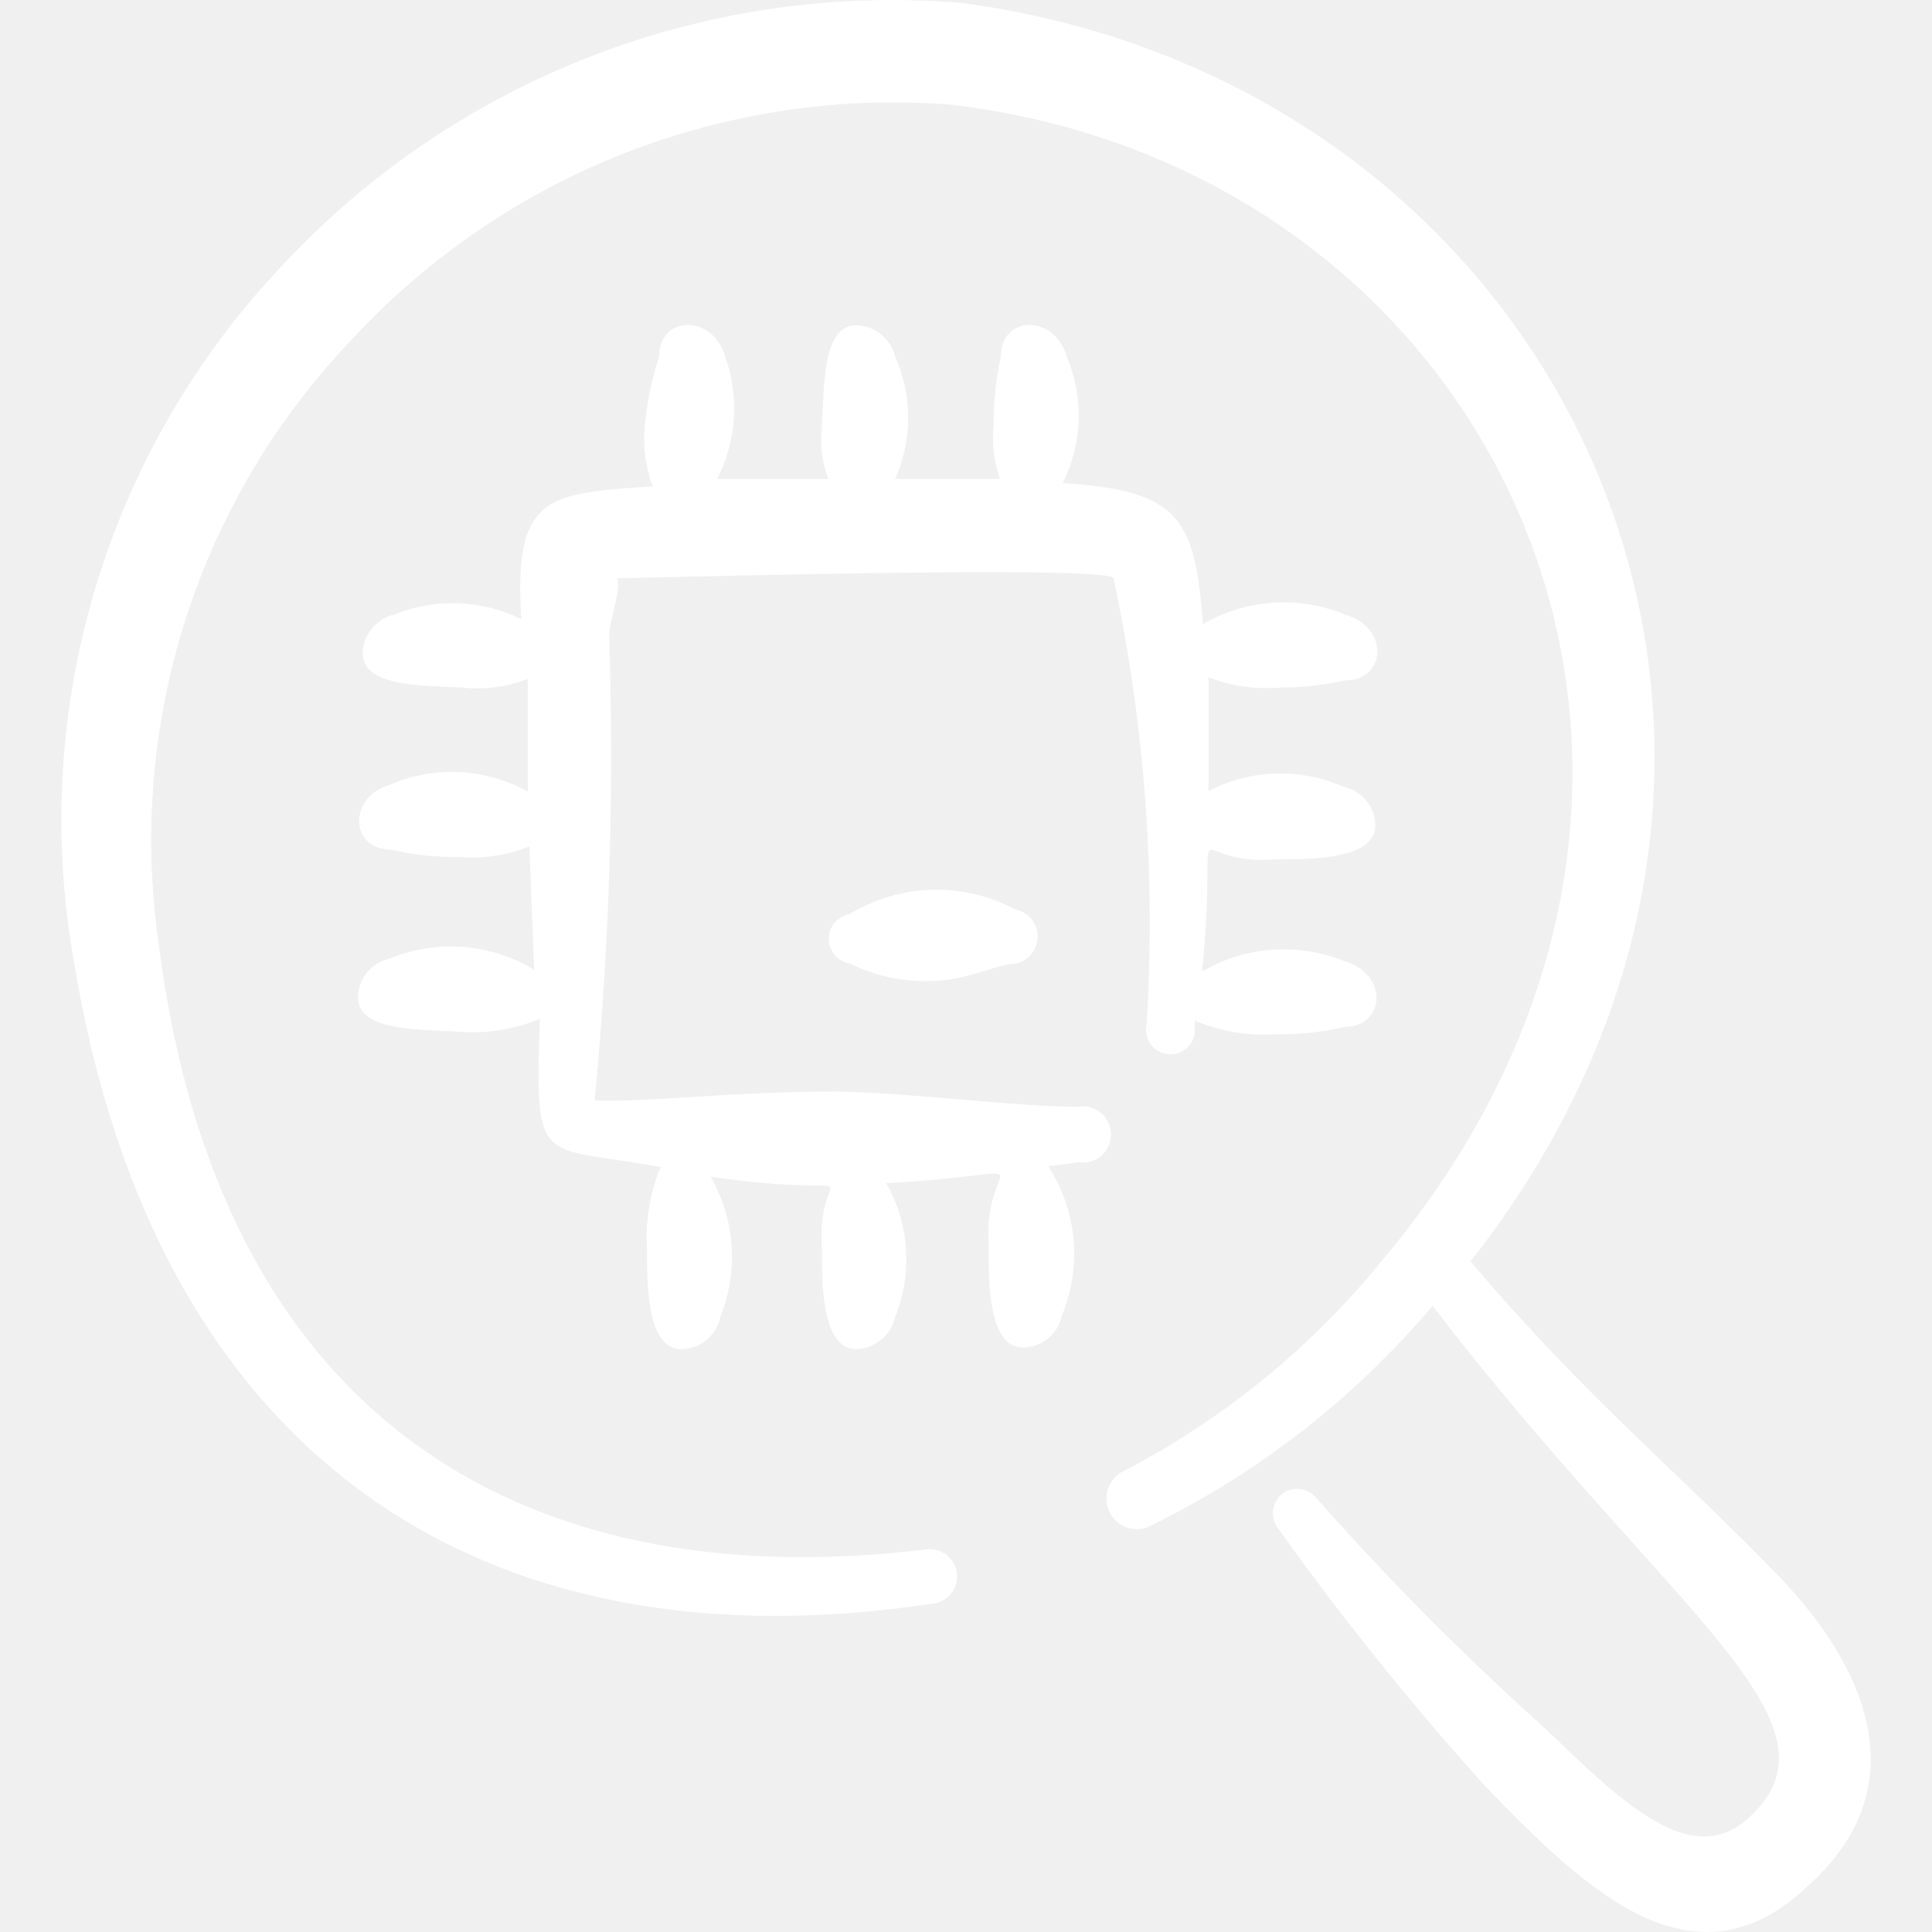
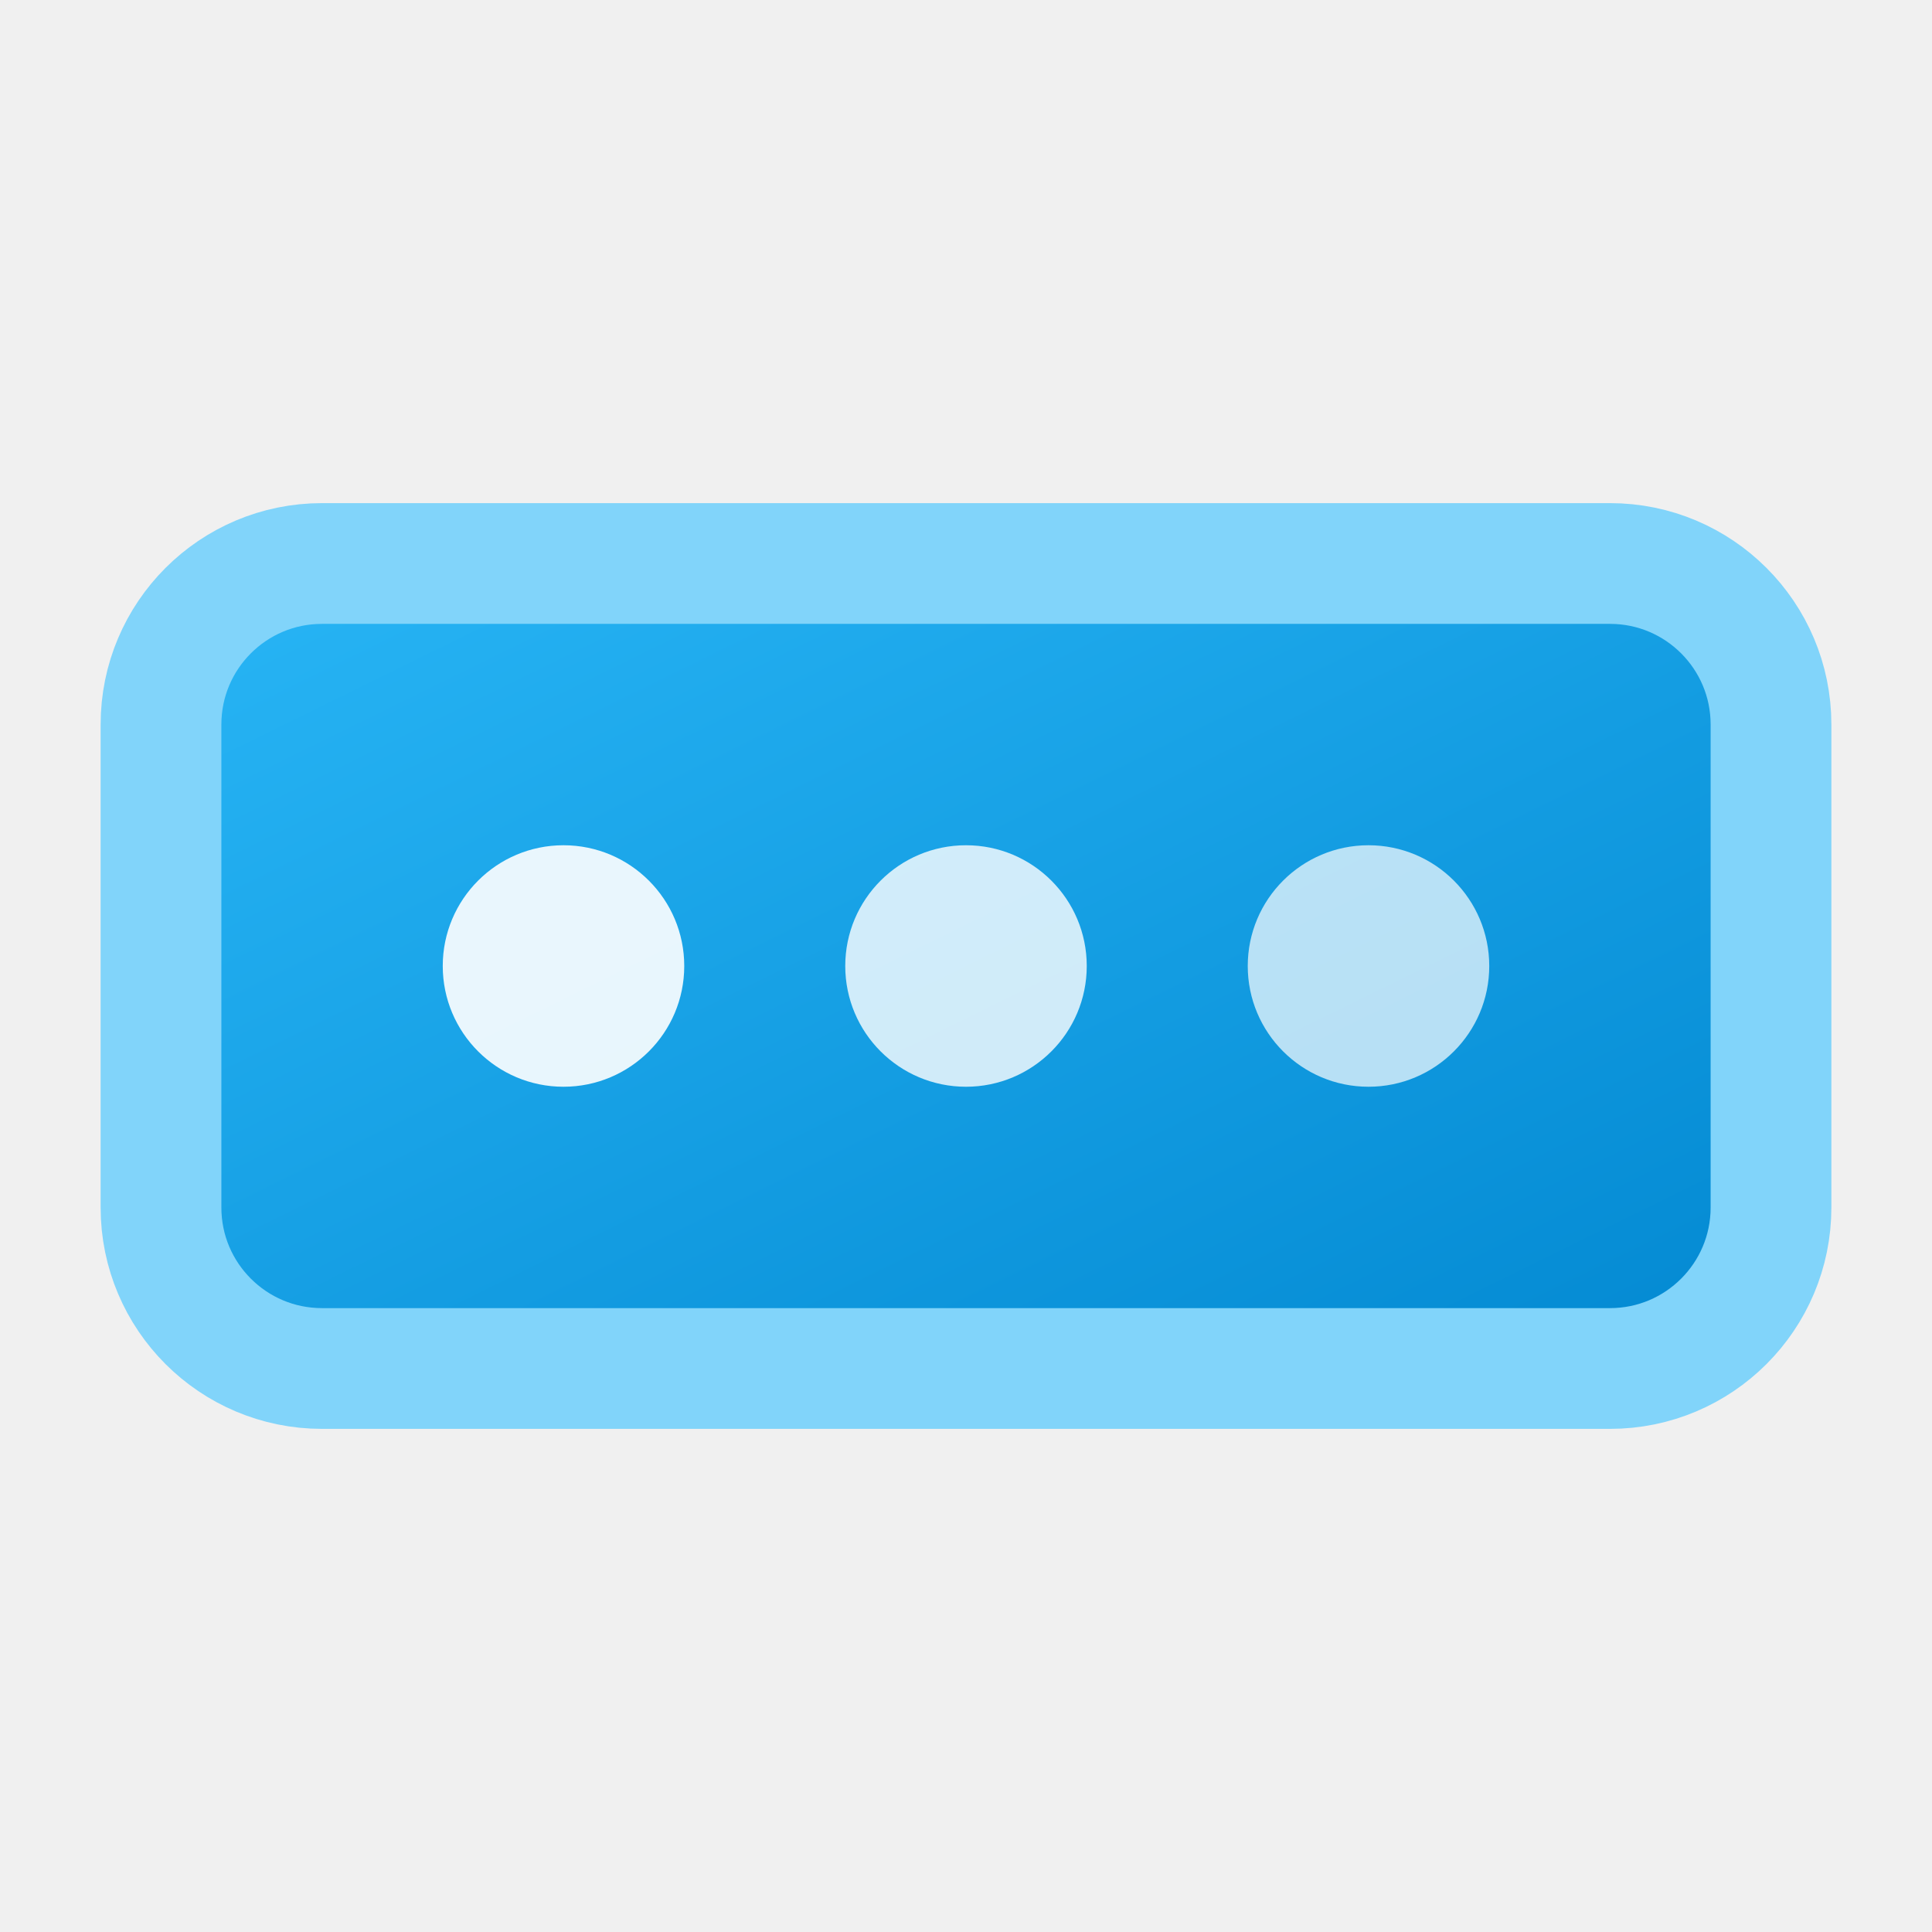
<svg xmlns="http://www.w3.org/2000/svg" width="24" height="24" viewBox="0 0 24 24">
-   <g fill="white" fill-rule="evenodd" clip-rule="evenodd">
-     <path d="M10.55 11.357a.31.31 0 0 0 0 .61c.406.2.865.266 1.311.19c.3-.06.53-.16.68-.18a.343.343 0 0 0 .07-.68a2.08 2.08 0 0 0-2.061.06" />
-     <path d="M22.13 19.614c-1.261-1.311-2.412-2.232-3.863-3.944C23.32 9.245 19.457 1.038 11.95.037A10.35 10.35 0 0 0 3.504 3.3a10.01 10.01 0 0 0-2.592 8.607c1 6.176 5.064 8.878 10.719 8.007a.34.34 0 0 0-.09-.67c-5.235.64-8.848-1.802-9.569-7.517A9 9 0 0 1 4.415 4.17a9.16 9.16 0 0 1 7.376-2.872c6.836.79 10.41 8.367 5.385 14.352a10.2 10.2 0 0 1-3.253 2.643a.38.38 0 0 0 .33.68a10.8 10.8 0 0 0 3.543-2.752c2.933 3.823 5.225 5.164 3.934 6.355c-.72.671-1.592-.2-2.542-1.11a35 35 0 0 1-2.833-2.853a.303.303 0 1 0-.48.37a36 36 0 0 0 2.582 3.213c1.281 1.331 2.602 2.562 4.003 1.231c1.292-1.16.831-2.582-.33-3.813" />
-     <path d="M13.393 13.749c-.791 0-2.002-.17-3.003-.19c-1.331 0-2.362.14-3.003.11c.183-1.913.244-3.835.18-5.755c0-.21.15-.56.1-.731c.35 0 6.076-.17 6.166 0c.388 1.821.526 3.686.41 5.545a.304.304 0 1 0 .6.09a1 1 0 0 1 0-.14c.316.134.66.193 1.002.17q.431.008.85-.09c.52 0 .56-.66 0-.82a2 2 0 0 0-1.761.13c.21-2.223-.27-1.312.89-1.392c.481 0 1.262 0 1.262-.43a.5.5 0 0 0-.39-.47a1.94 1.94 0 0 0-1.682.05V8.413c.267.106.554.15.84.13q.432 0 .851-.09c.52 0 .56-.66 0-.82a2 2 0 0 0-1.761.12c-.1-1.292-.27-1.662-1.742-1.752a1.88 1.88 0 0 0 .05-1.571c-.16-.54-.82-.51-.82 0q-.09.42-.09.85c-.022.227.006.456.08.67H11.12a1.87 1.87 0 0 0 0-1.52a.51.51 0 0 0-.48-.39c-.43 0-.4.77-.43 1.26c-.027.22 0 .444.08.65H8.909a1.92 1.92 0 0 0 .1-1.52c-.16-.54-.821-.51-.821 0a4 4 0 0 0-.18.87a1.7 1.7 0 0 0 .1.741c-1.301.09-1.732.1-1.632 1.651a1.92 1.92 0 0 0-1.571-.06a.51.51 0 0 0-.4.48c0 .431.77.401 1.26.431c.27.027.54-.011.791-.11v1.401a1.93 1.93 0 0 0-1.701-.09c-.54.15-.51.81 0 .81q.42.099.85.091c.297.025.595-.02.871-.13l.06 1.531a2 2 0 0 0-1.791-.14a.51.51 0 0 0-.4.48c0 .43.77.4 1.26.43c.342.027.685-.028 1.002-.16c-.07 1.892 0 1.562 1.5 1.842a2.26 2.26 0 0 0-.17 1.001c0 .48 0 1.261.431 1.261a.5.5 0 0 0 .48-.4a2 2 0 0 0-.12-1.742c2.172.31 1.302-.28 1.382.881c0 .48 0 1.261.43 1.261a.51.51 0 0 0 .48-.4a1.92 1.92 0 0 0-.11-1.662c2.142-.12 1.191-.41 1.271.781c0 .48 0 1.261.43 1.261a.5.5 0 0 0 .481-.4a2 2 0 0 0-.17-1.852l.37-.05a.35.35 0 1 0 0-.69" />
-   </g>
+   <defs>
+     <linearGradient id="ipListGradient" x1="0%" y1="0%" x2="100%" y2="100%">
+       <stop offset="0%" style="stop-color:#29B6F6;stop-opacity:1" />
+       <stop offset="100%" style="stop-color:#0288D1;stop-opacity:1" />
+     </linearGradient>
+   </defs>
+   <rect x="2" y="7" width="20" height="10" rx="2" fill="url(#ipListGradient)" stroke="#81D4FA" stroke-width="1.5" />
+   <circle cx="7" cy="12" r="1.5" fill="white" opacity="0.9" />
+   <circle cx="12" cy="12" r="1.5" fill="white" opacity="0.8" />
+   <circle cx="17" cy="12" r="1.5" fill="white" opacity="0.7" />
</svg>
